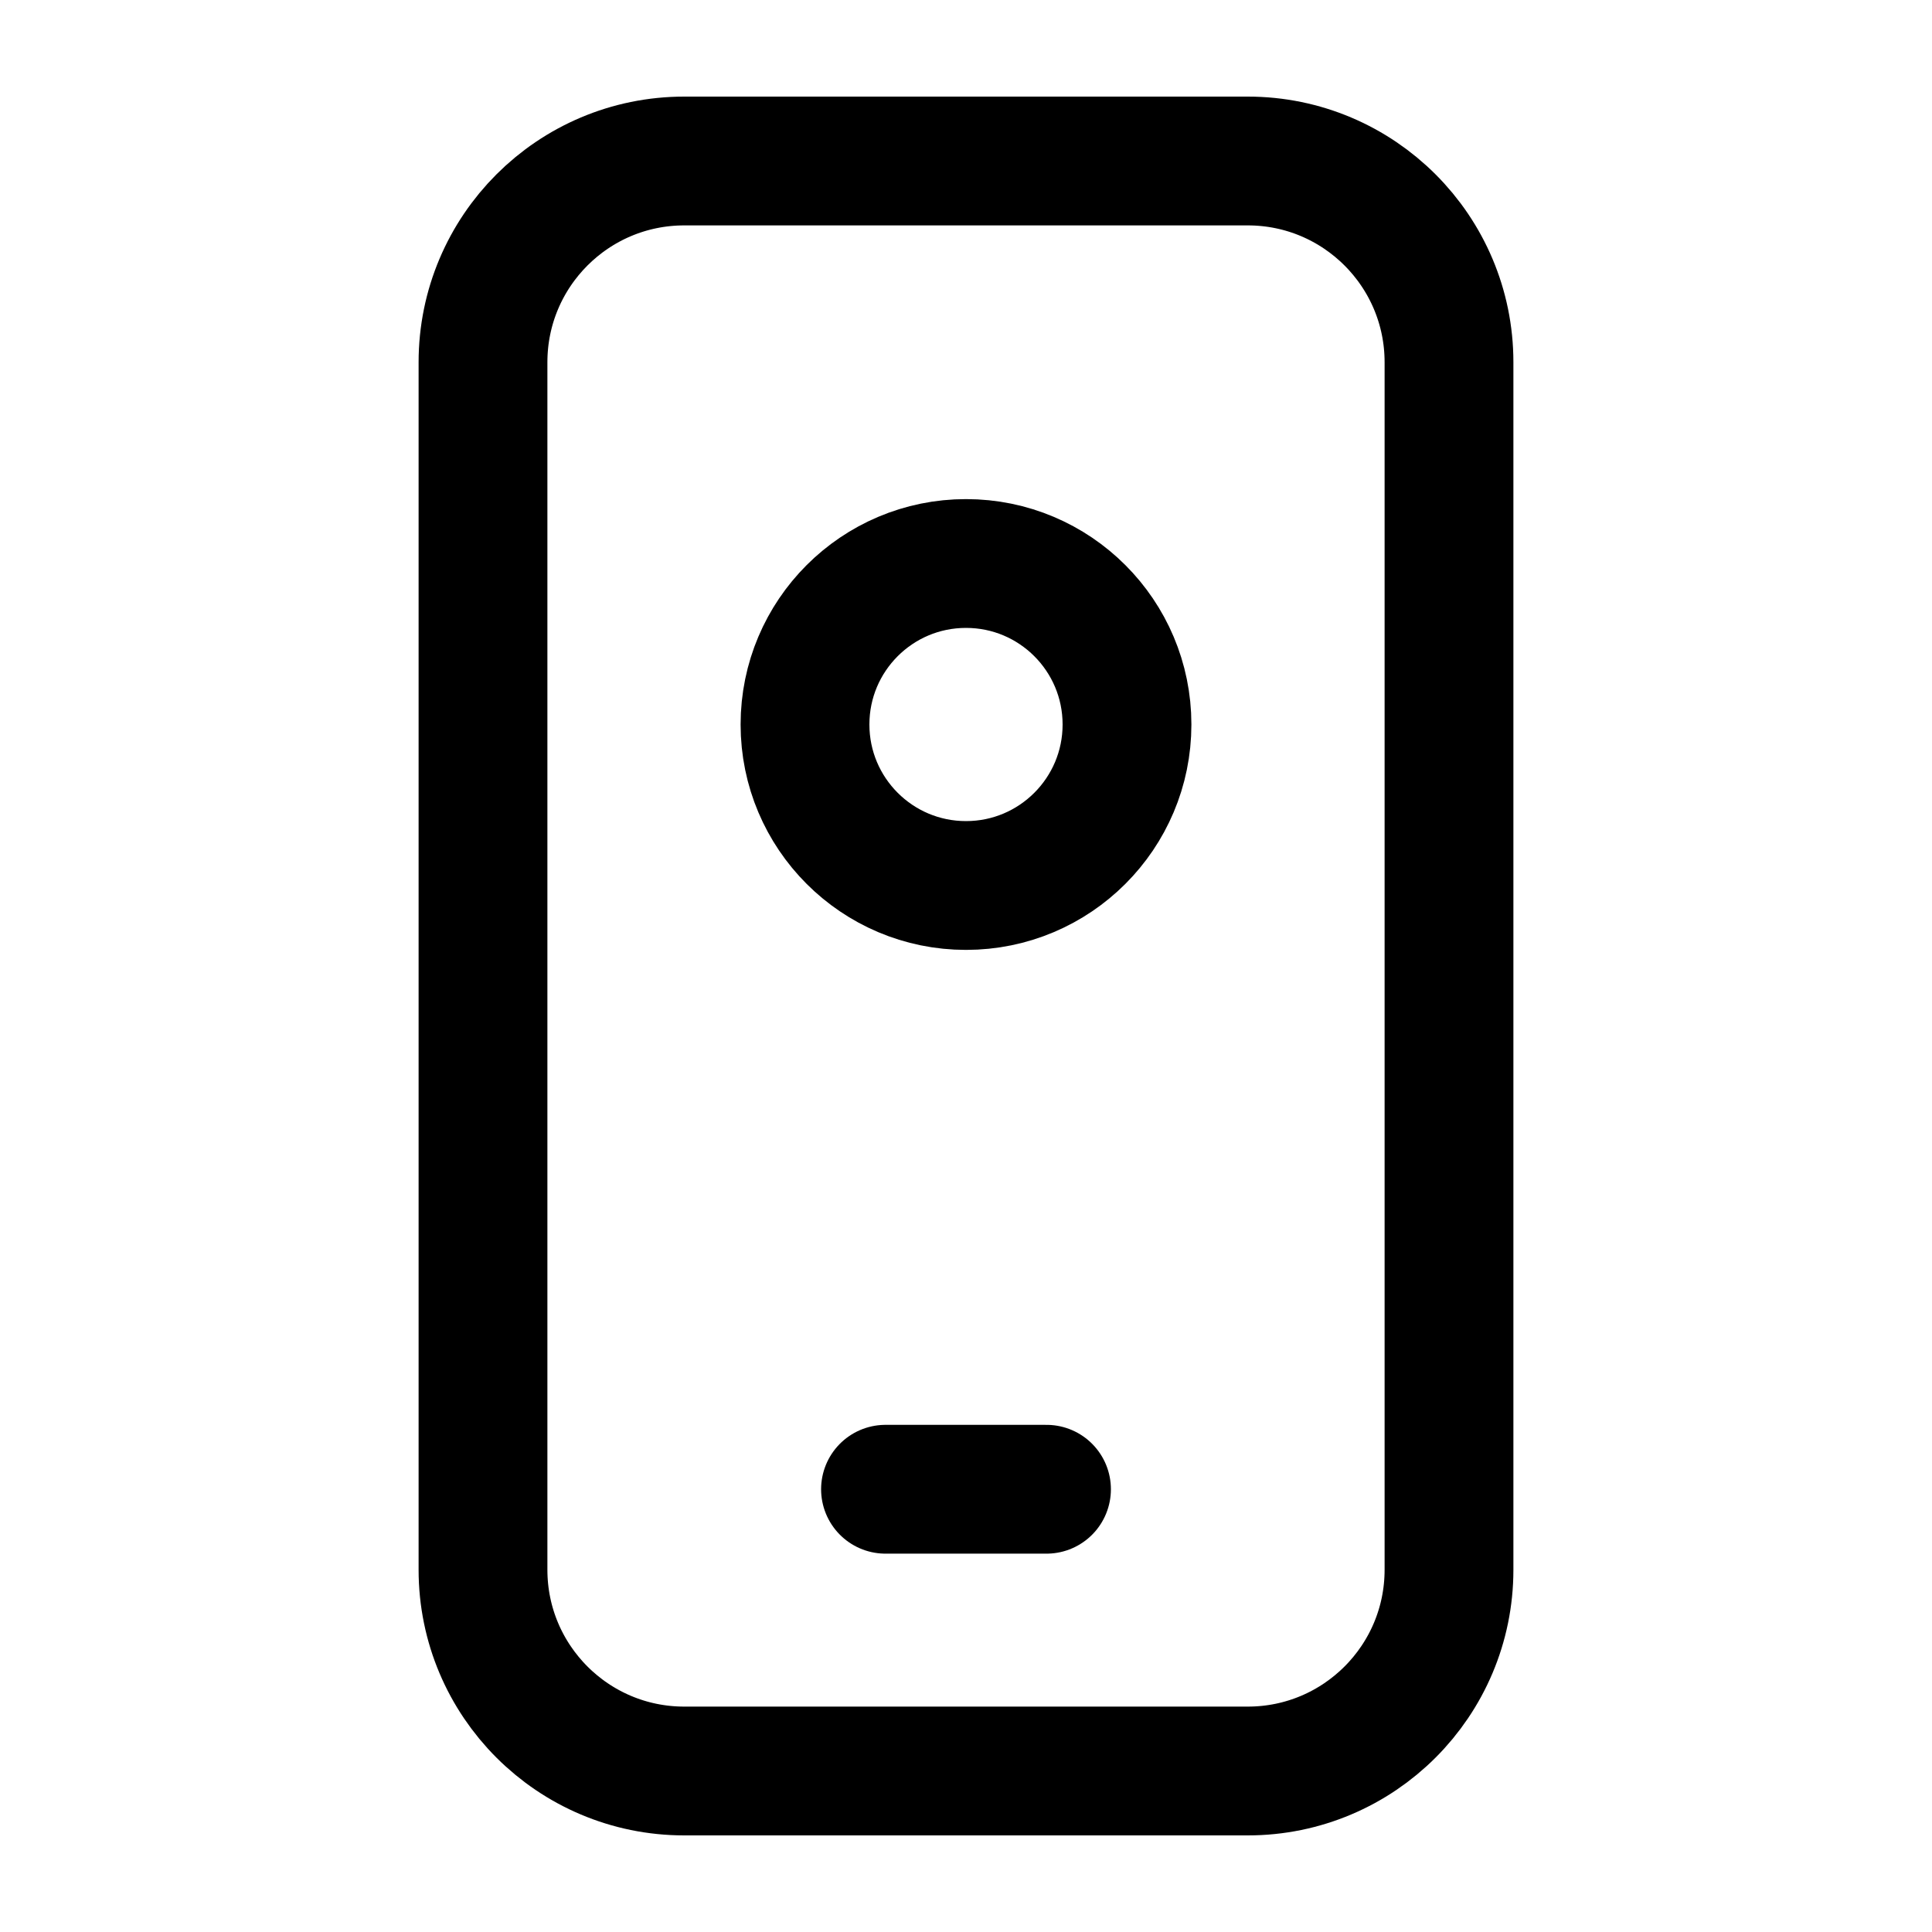
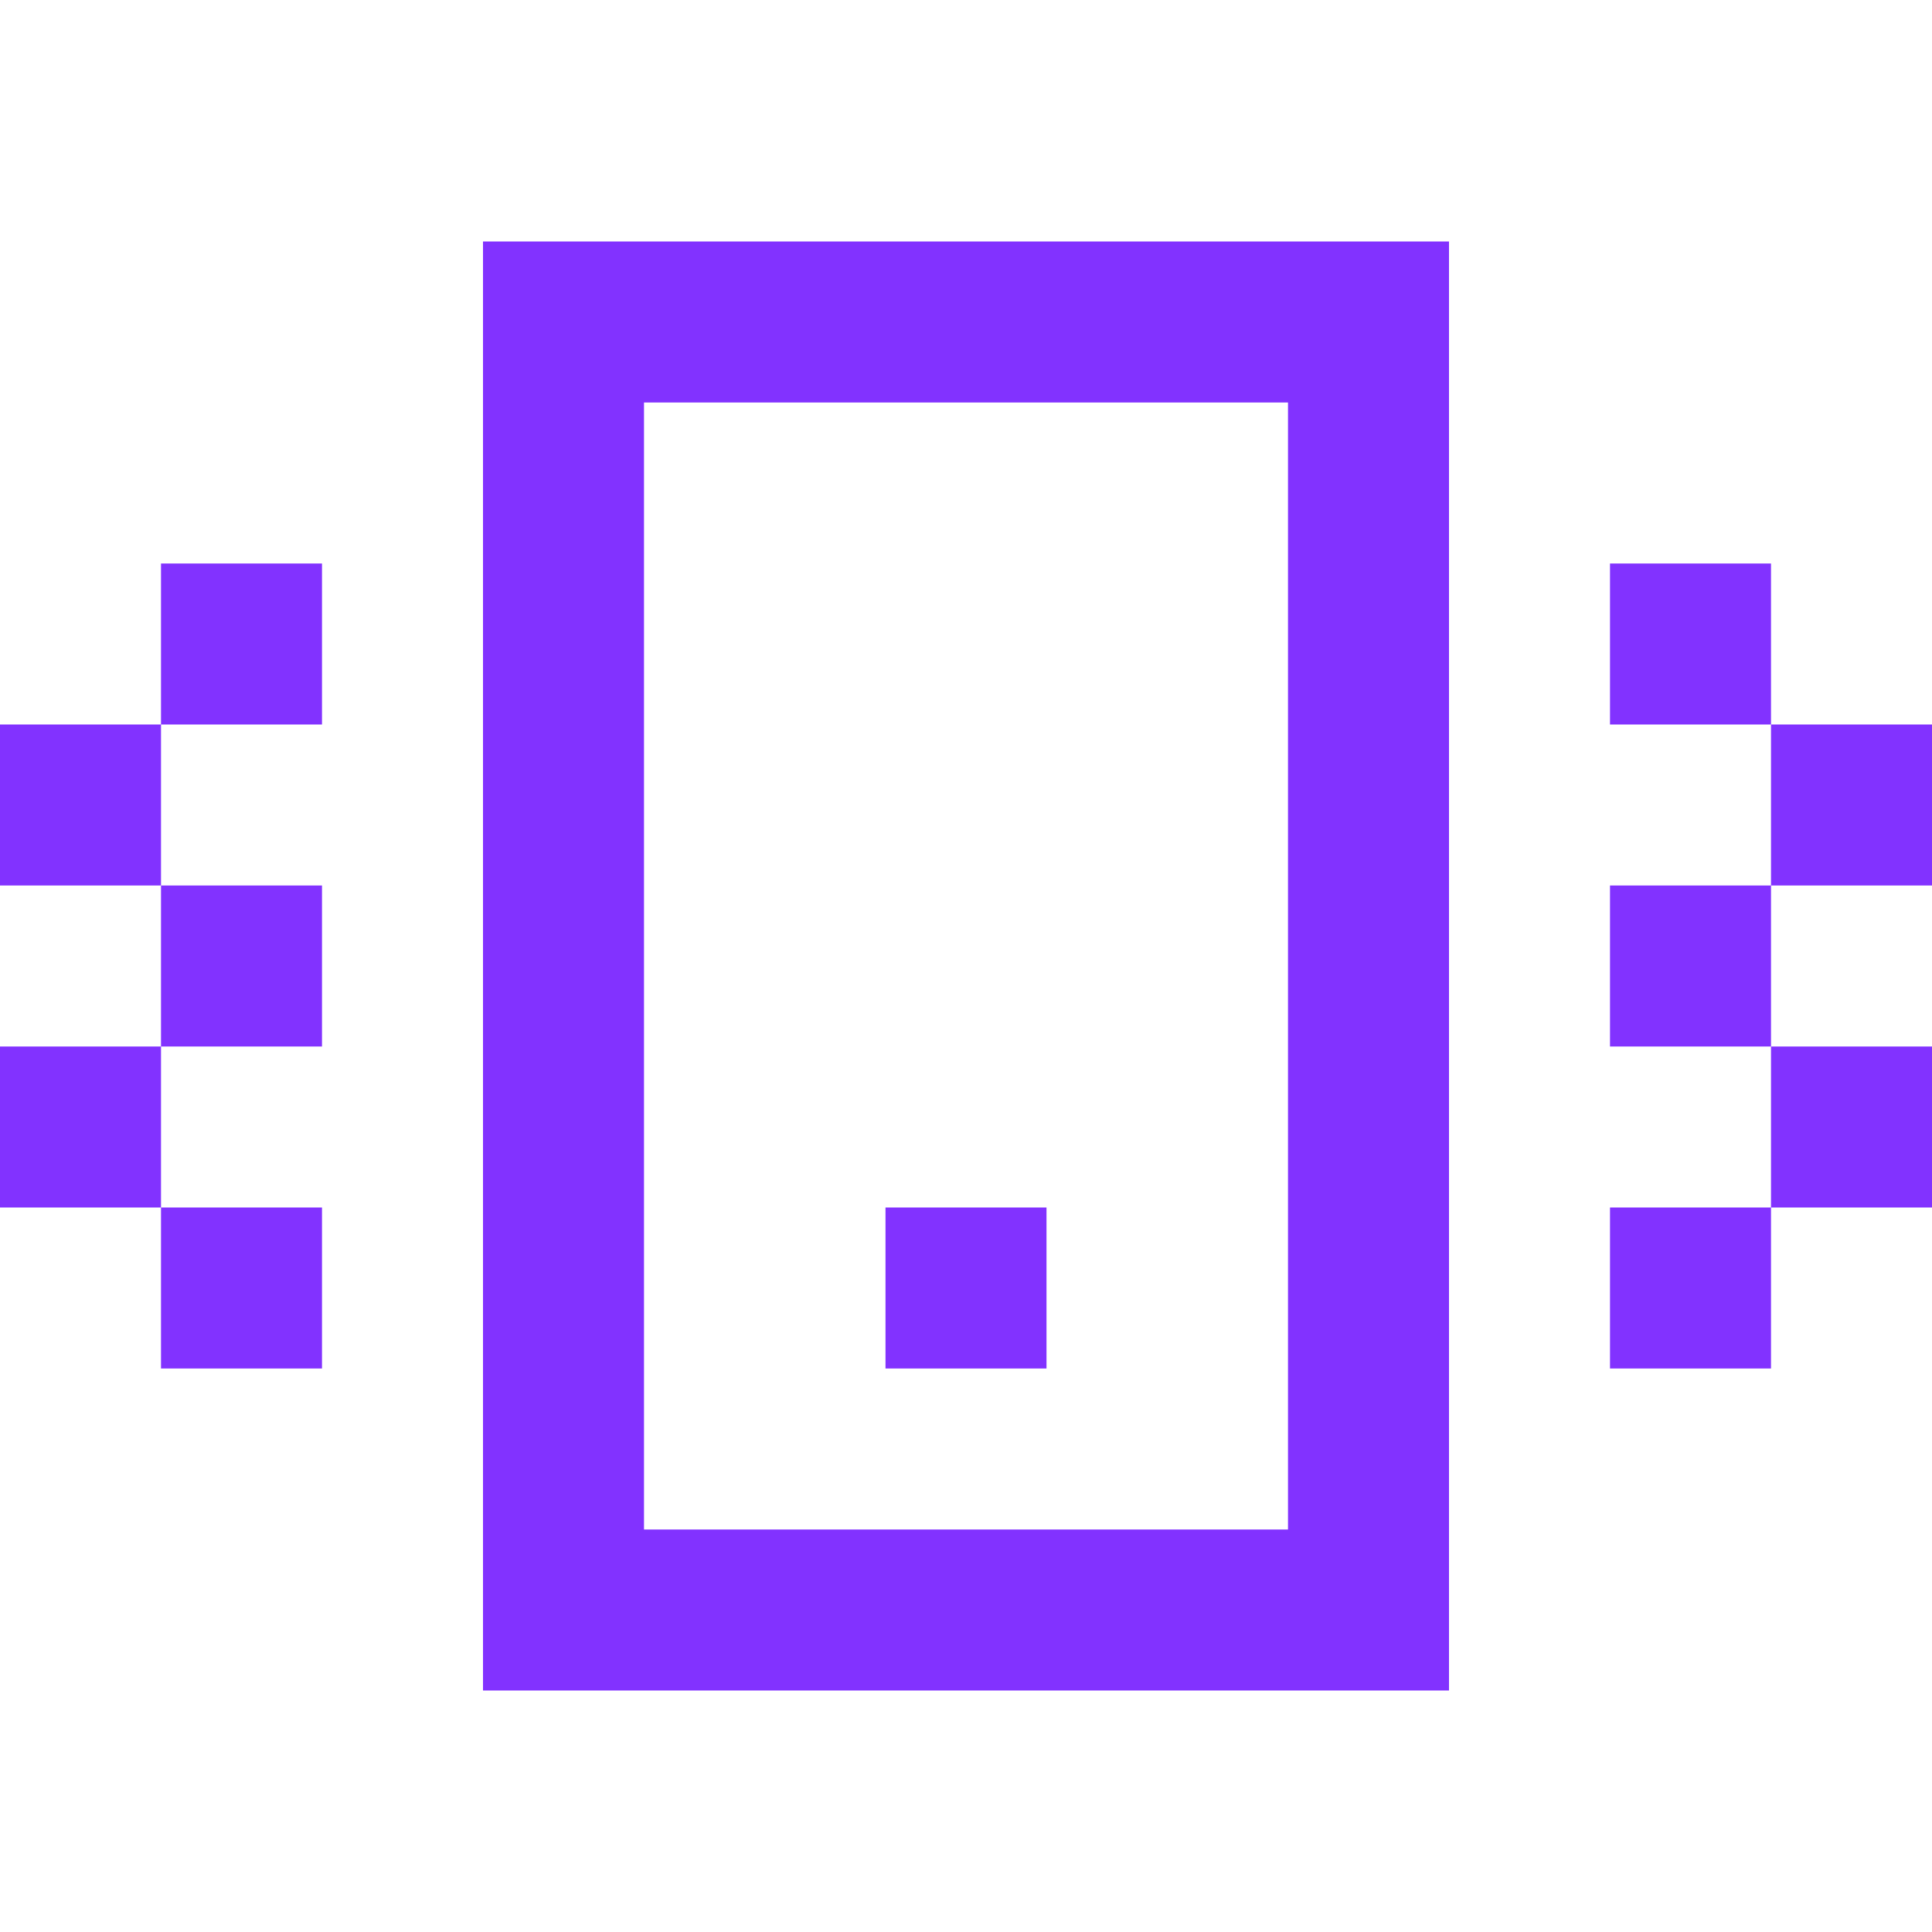
- <svg xmlns="http://www.w3.org/2000/svg" viewBox="0 0 24 24" fill="none" stroke="currentColor" stroke-width="1.6" stroke-linecap="round" stroke-linejoin="round">
-   <rect x="6" y="2" width="12" height="20" rx="2.5" />
-   <line x1="11" y1="18.5" x2="13" y2="18.5" />
-   <circle cx="12" cy="9" r="2" />
+ <svg xmlns="http://www.w3.org/2000/svg" width="24" height="24" viewBox="0 0 24 24" fill="none">
+   <path d="M18 21H6V3H18V21ZM8 19H16V5H8V19ZM4 17H2V15H4V17ZM13 17H11V15H13V17ZM22 17H20V15H22V17ZM2 15H0V13H2V15ZM24 15H22V13H24V15ZM4 13H2V11H4V13ZM22 13H20V11H22V13ZM2 11H0V9H2V11ZM24 11H22V9H24V11ZM4 9H2V7H4V9ZM22 9H20V7H22V9Z" fill="#8232FF" />
</svg>
